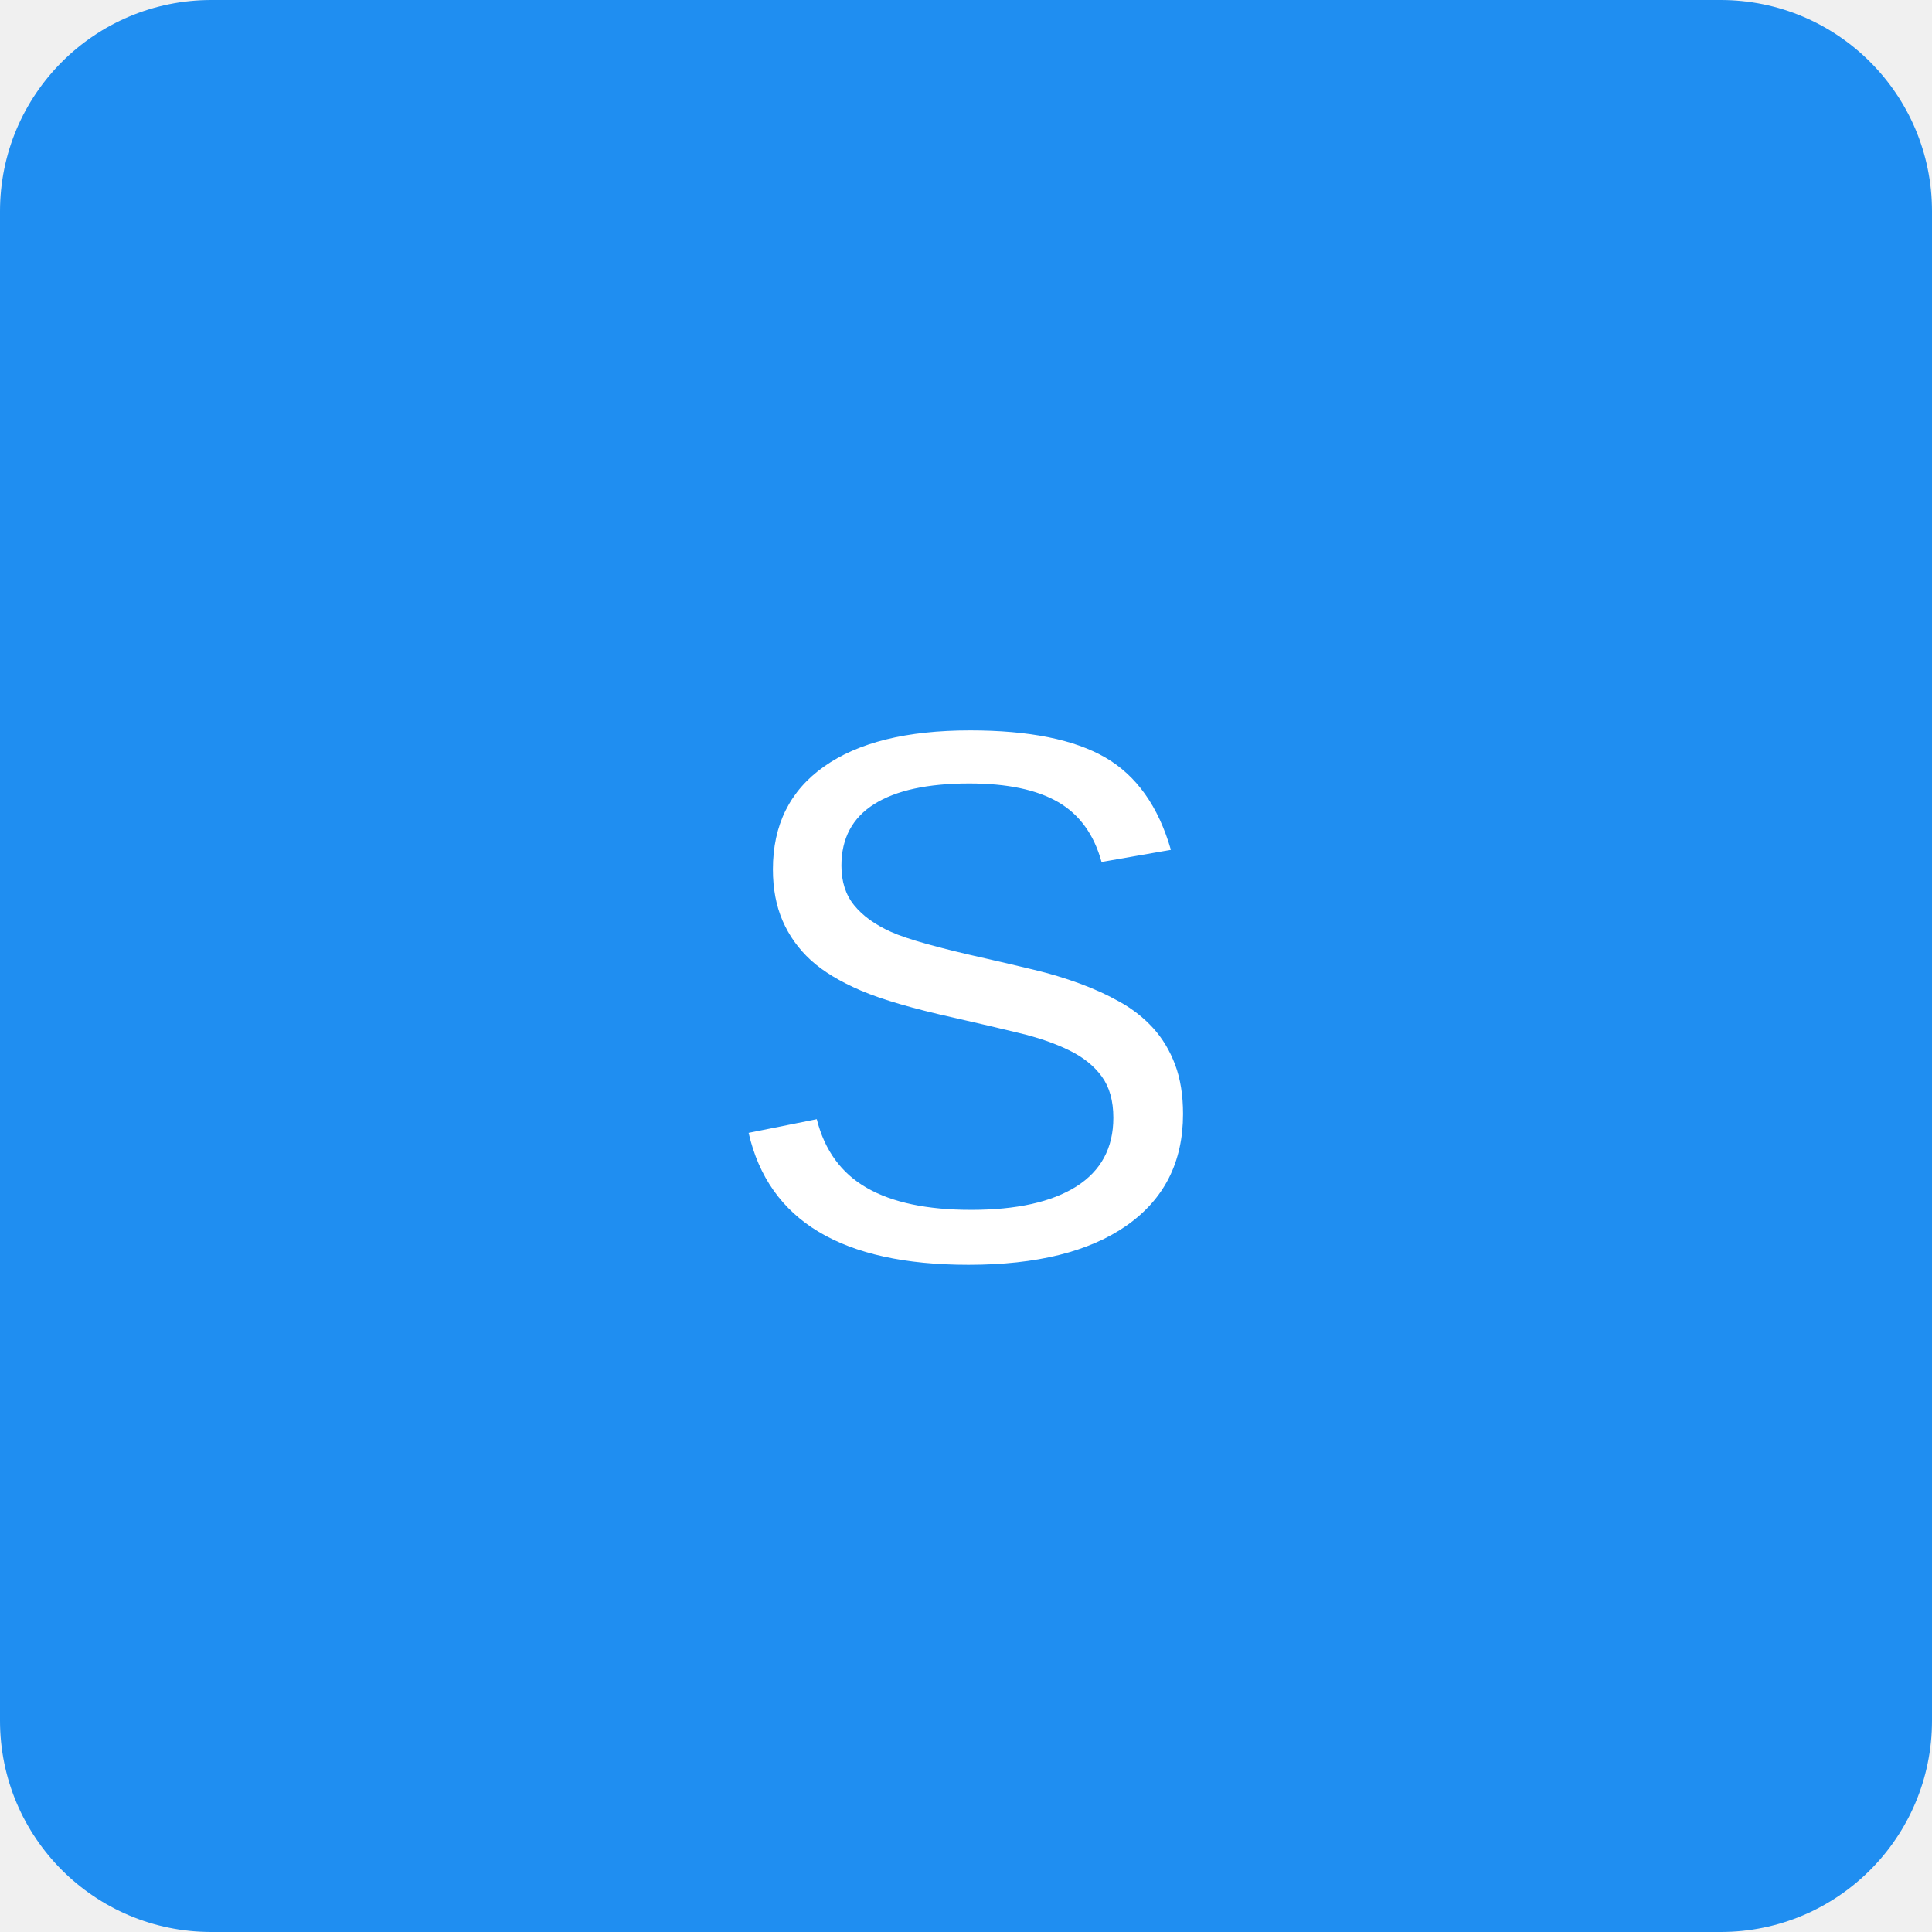
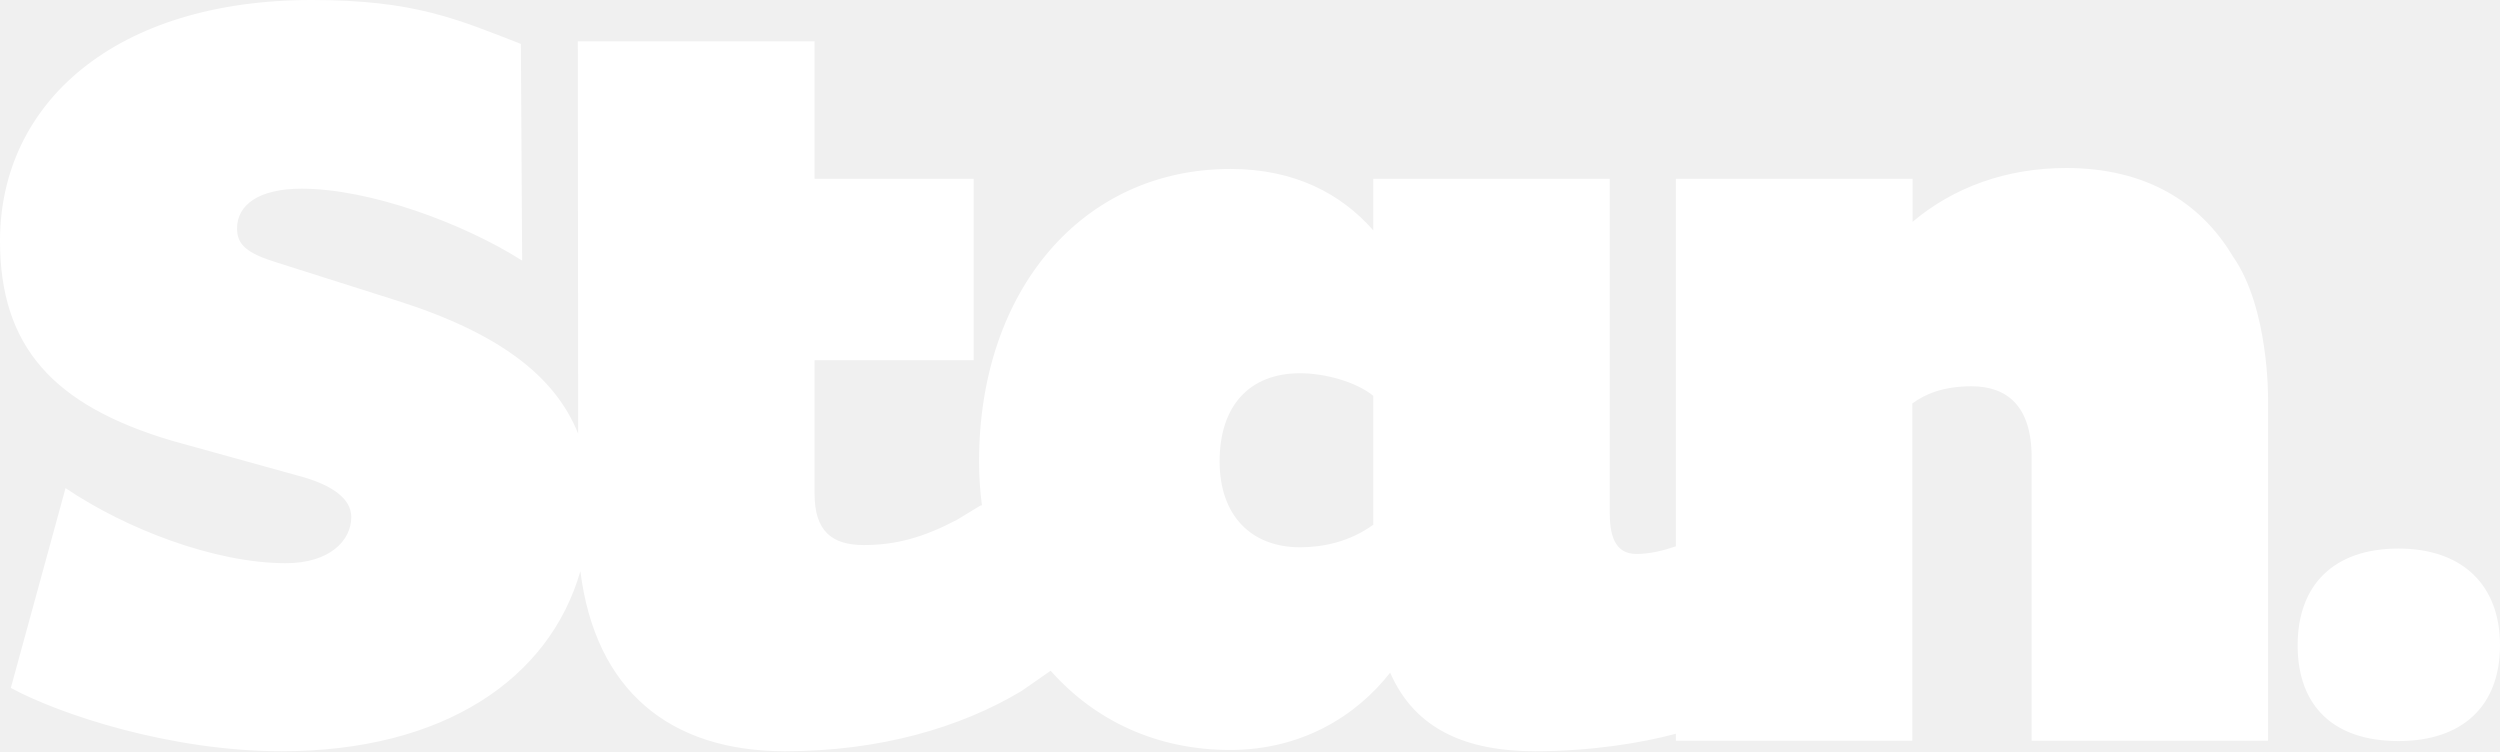
- <svg xmlns="http://www.w3.org/2000/svg" width="256" height="256" viewBox="0 0 256 256">
-   <rect width="256" height="256" rx="28" fill="#1f8ef1" />
-   <text x="50%" y="54%" dominant-baseline="middle" text-anchor="middle" font-family="Arial" font-size="100" fill="#fff">S</text>
+ <svg xmlns="http://www.w3.org/2000/svg" width="785.7" height="236.1" viewBox="0 0 785.7 236.1">
+   <g id="ARTWORK">
+     <path d="M753.8 172.4c-20.3 0-31.7 11.4-31.7 30.4 0 19.2 11.4 30.1 31.7 30.1 20 0 31.9-10.9 31.9-30.1 0-19-11.9-30.4-31.9-30.4zM649.4 52.8c-18.9 0-35.5 6.1-48.3 16.9V56.2h-74.4v115.5c-4.1 1.4-8.3 2.4-12.4 2.4-7.1 0-8.4-6.4-8.4-13.2V56.2h-74.3v16.2c-10.1-11.5-24.7-19.3-44.9-19.3-46.6 0-79 38.2-79 91.9 0 4.7.3 9.3.9 13.8-.2 0-.3.1-.5.1l-7.4 4.5c-10.5 5.5-19.1 7.9-29.2 7.9-10.1 0-15.5-4.4-15.5-16.2v-41.9h50v-57h-50V13h-74.4l.1 123.3c-7.3-18.3-25.2-31.8-57.2-41.9L87.3 82.6c-9.8-3-12.8-5.7-12.8-10.8 0-7.4 6.8-12.5 20.3-12.5 21.3 0 50.7 10.8 69.3 22.6l-.4-68.1C143.8 6.1 130.4 0 98 0 36.2 0 0 32.4 0 75.7c0 33.1 16.6 51.7 54 62.8L95.5 150c9.1 2.7 14.9 6.8 14.9 12.5 0 7.4-6.8 14.5-20.6 14.5-22.3 0-50.3-10.8-69.2-23.6L3.4 216.2c15.5 8.4 50.3 19.9 85.1 19.9 51 0 84.2-22.8 93.9-56.6 4.7 37.5 28.1 56.6 64.3 56.6 29.7 0 55.1-7.4 74.3-18.9l9.2-6.4c13.9 15.7 33.4 24.9 56.4 24.9 22.3 0 39.5-10.5 50.3-24.3 7.8 17.9 24 24.7 45.6 24.7 17.5 0 33.4-2.6 44.2-5.5v2.2H601v-106c4.1-3 9.8-5.4 18.6-5.4 11.1 0 18.9 6.1 18.9 22.3v89.1h74.3V125.4s.4-28.6-11.1-44.9c-10.1-16.9-27.3-27.7-52.3-27.7zM431.6 164.9c-7.4 5.4-15.9 7.1-23 7.1-15.5 0-25.3-10.1-25.3-27 0-17.6 9.5-27.7 25.3-27.7 7.8 0 17.6 2.7 23 7.1v40.5z" id="path7" fill="#fff" />
+   </g>
</svg>
